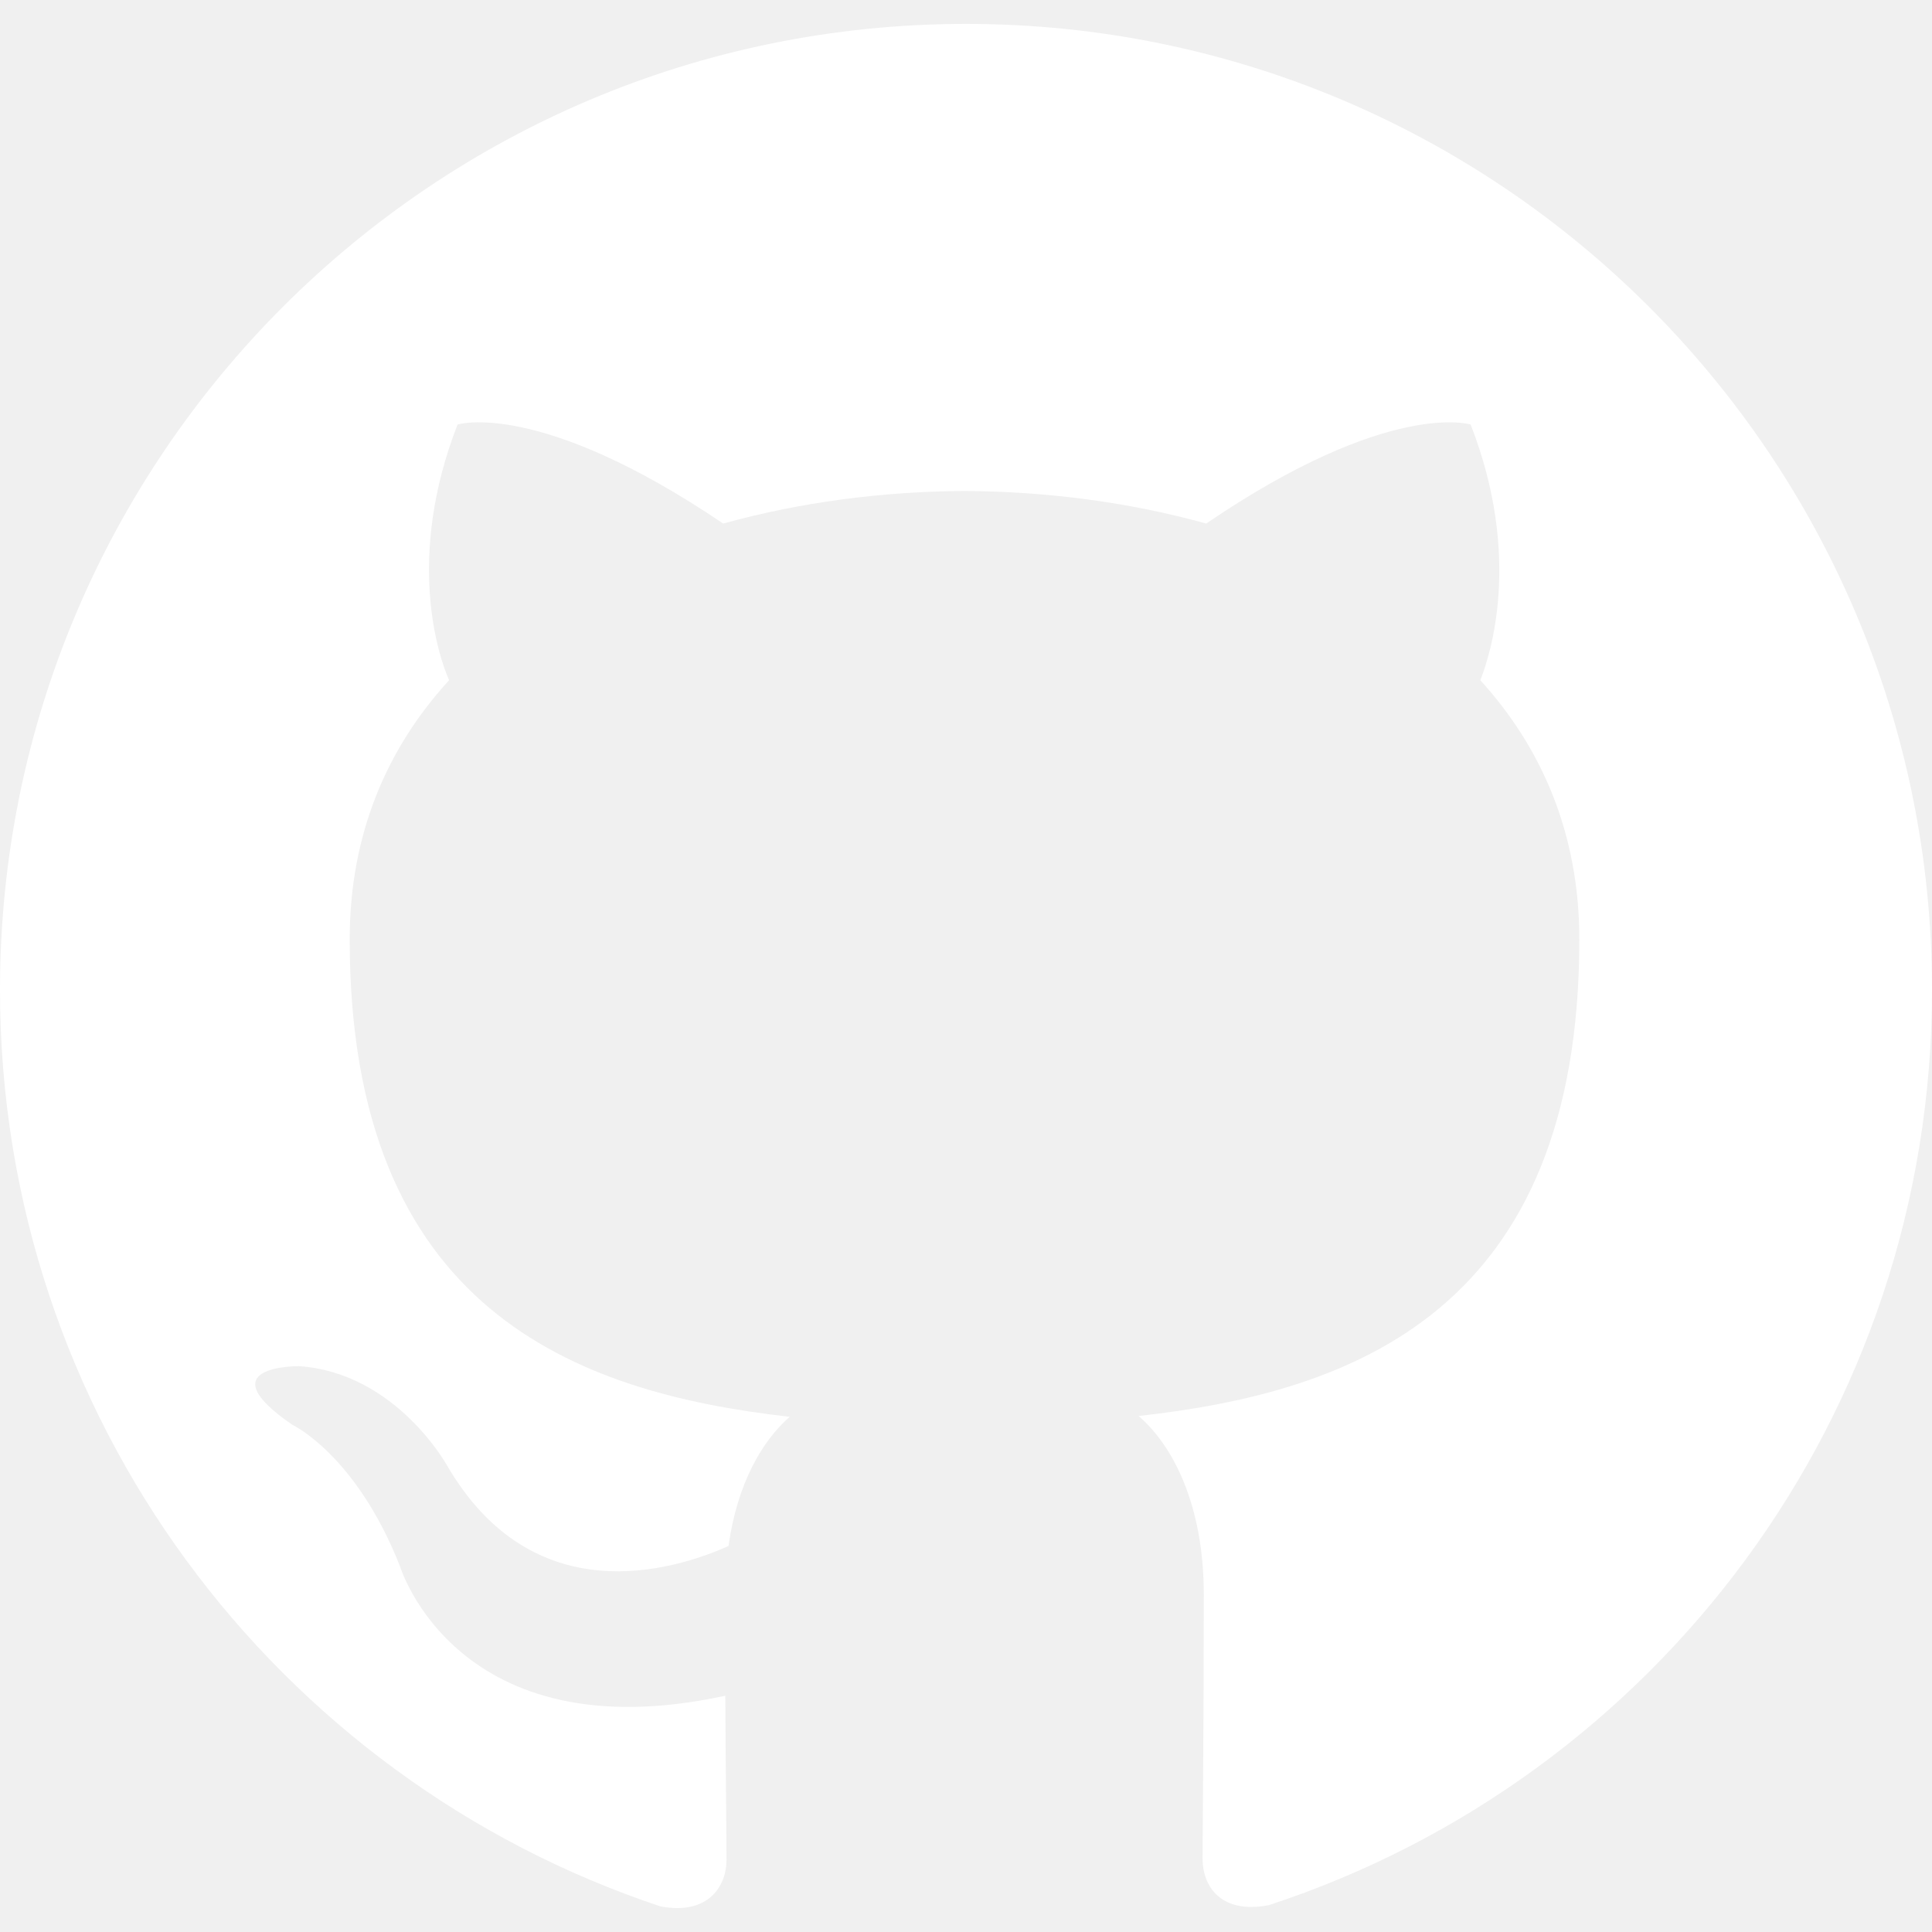
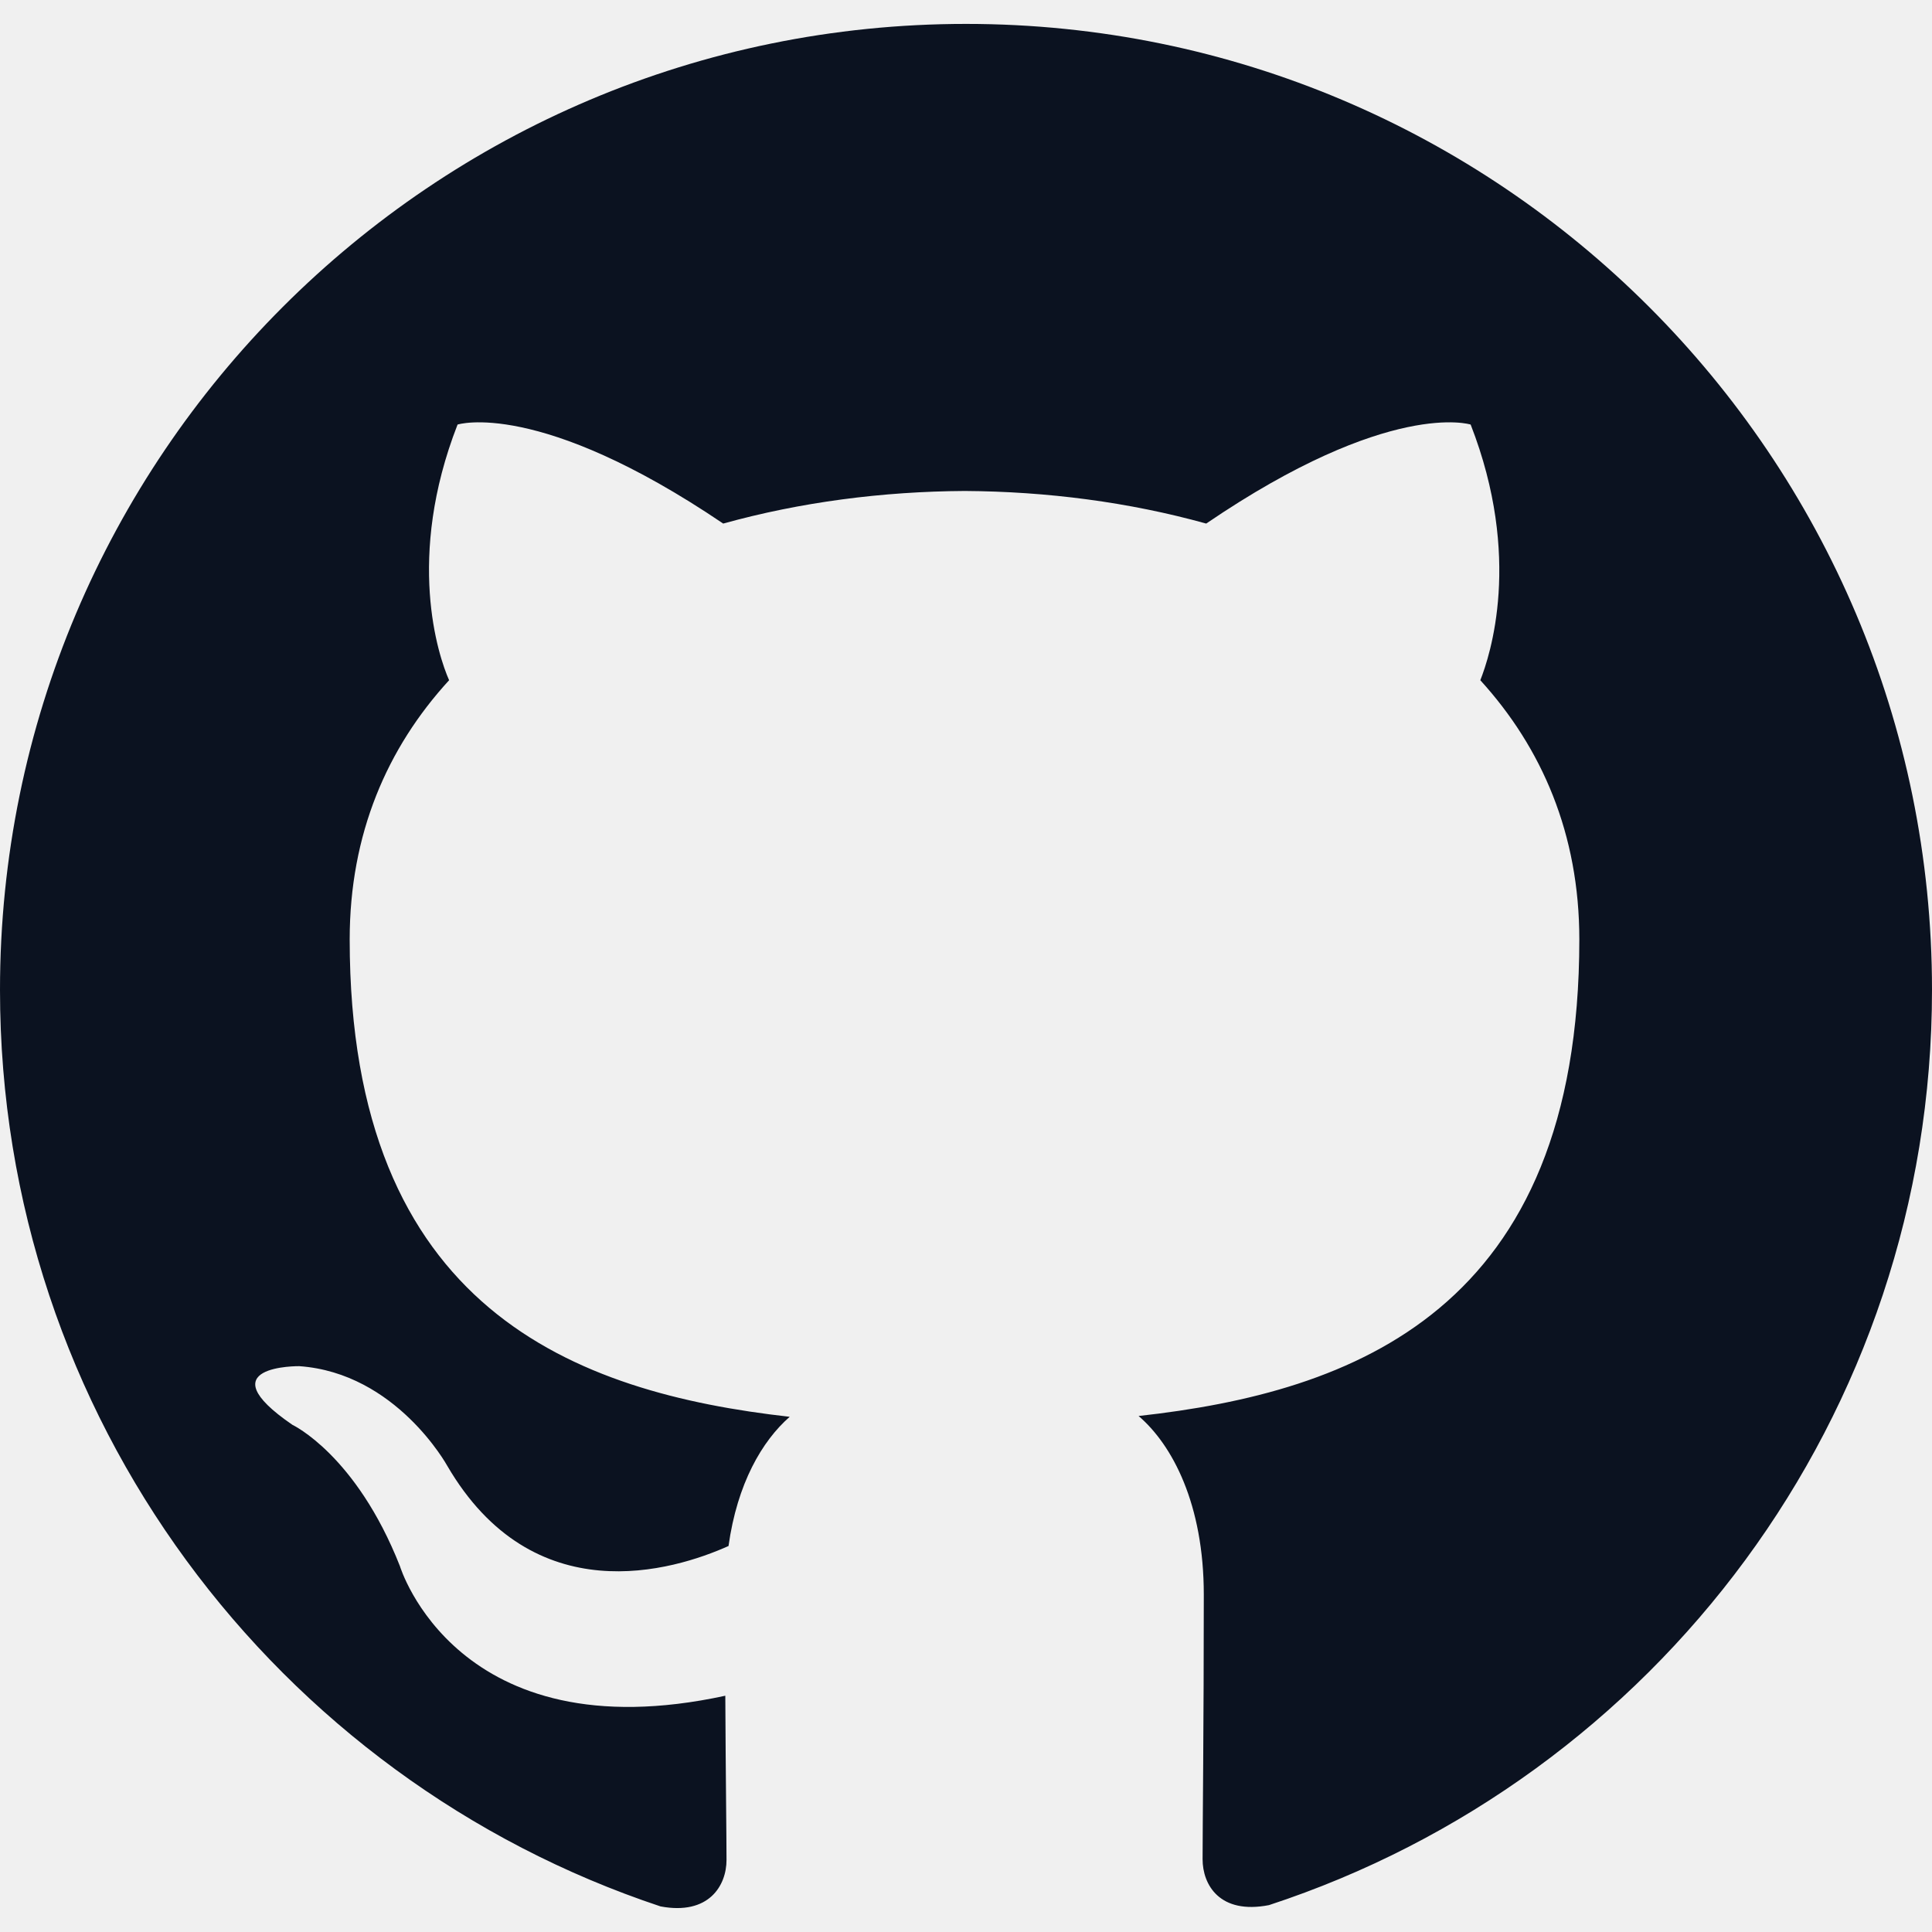
- <svg xmlns="http://www.w3.org/2000/svg" fill="#ffffff" role="img" viewBox="0 0 24 24">
+ <svg xmlns="http://www.w3.org/2000/svg" fill="#0B1220" role="img" viewBox="0 0 24 24">
  <path d="M12 .297c-6.63 0-12 5.373-12 12 0 5.303 3.438 9.8 8.205 11.385.6.113.82-.258.82-.577 0-.285-.01-1.04-.015-2.04-3.338.724-4.042-1.61-4.042-1.61C4.422 18.07 3.633 17.7 3.633 17.7c-1.087-.744.084-.729.084-.729 1.205.084 1.838 1.236 1.838 1.236 1.07 1.835 2.809 1.305 3.495.998.108-.776.417-1.305.76-1.605-2.665-.3-5.466-1.332-5.466-5.93 0-1.31.465-2.38 1.235-3.22-.135-.303-.54-1.523.105-3.176 0 0 1.005-.322 3.3 1.23.96-.267 1.98-.399 3-.405 1.02.006 2.04.138 3 .405 2.28-1.552 3.285-1.23 3.285-1.23.645 1.653.24 2.873.12 3.176.765.84 1.23 1.91 1.23 3.22 0 4.61-2.805 5.625-5.475 5.92.42.36.81 1.096.81 2.22 0 1.606-.015 2.896-.015 3.286 0 .315.21.69.825.57C20.565 22.092 24 17.592 24 12.297c0-6.627-5.373-12-12-12" />
</svg>
